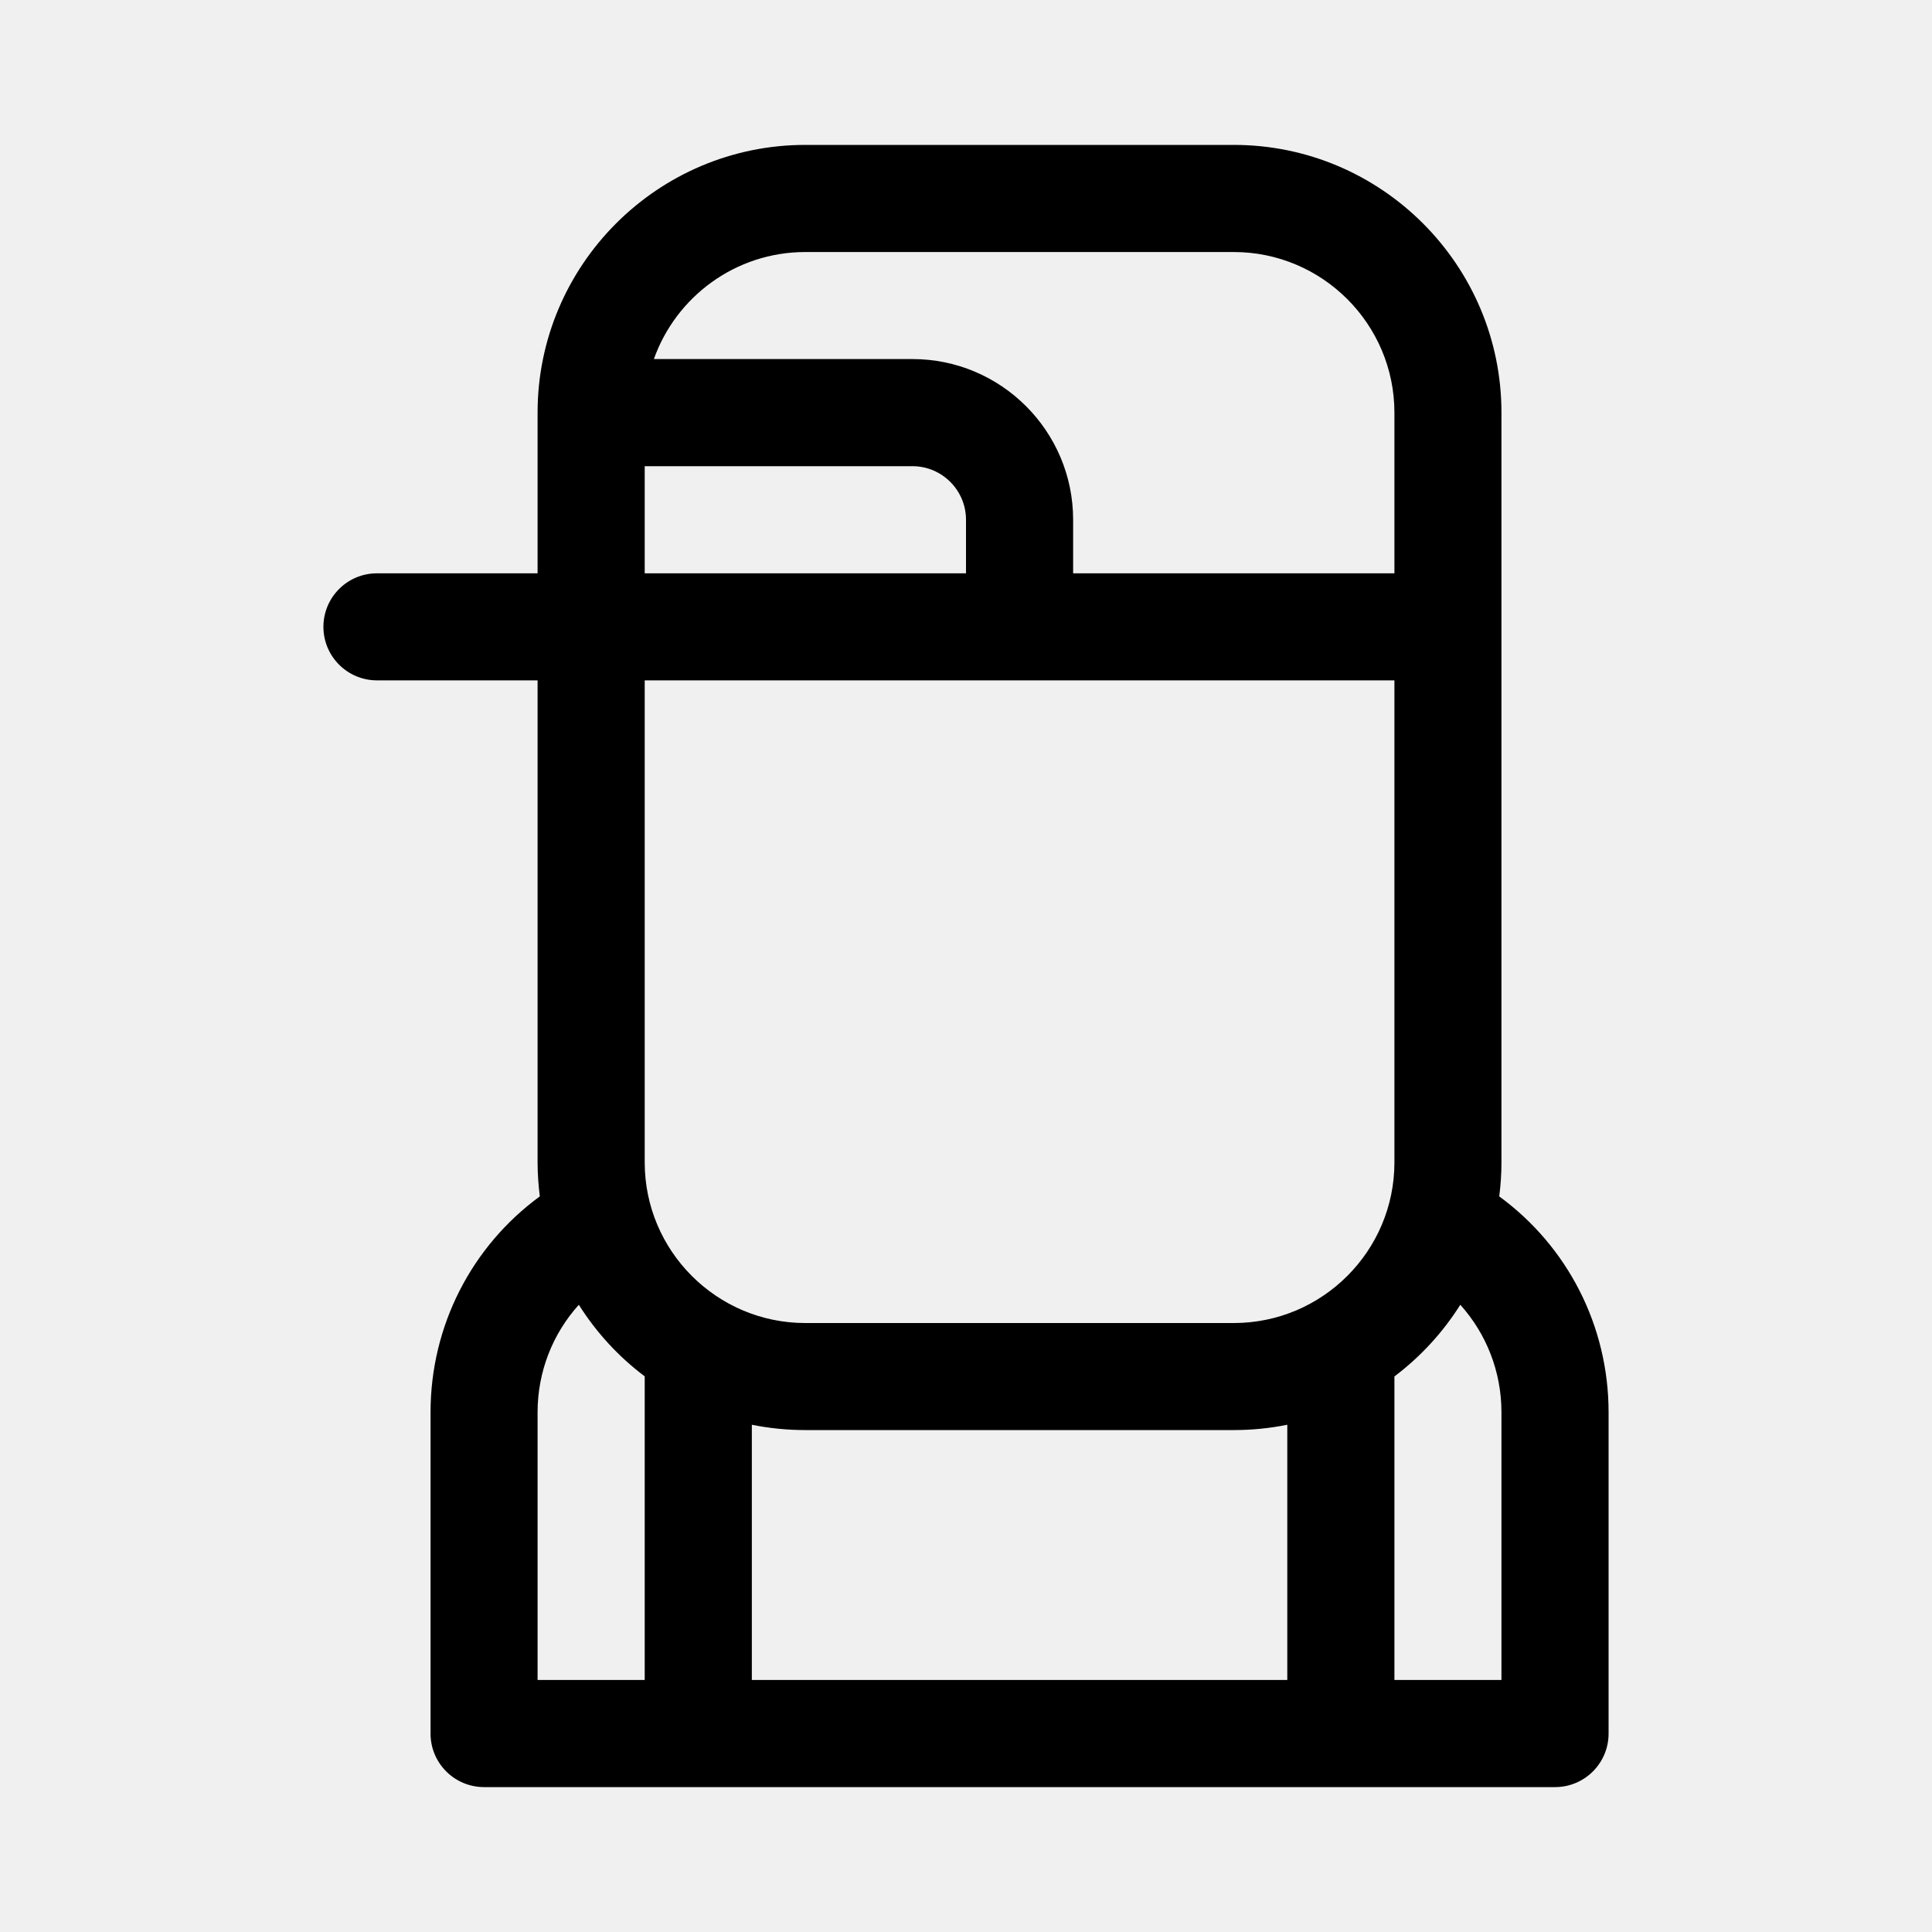
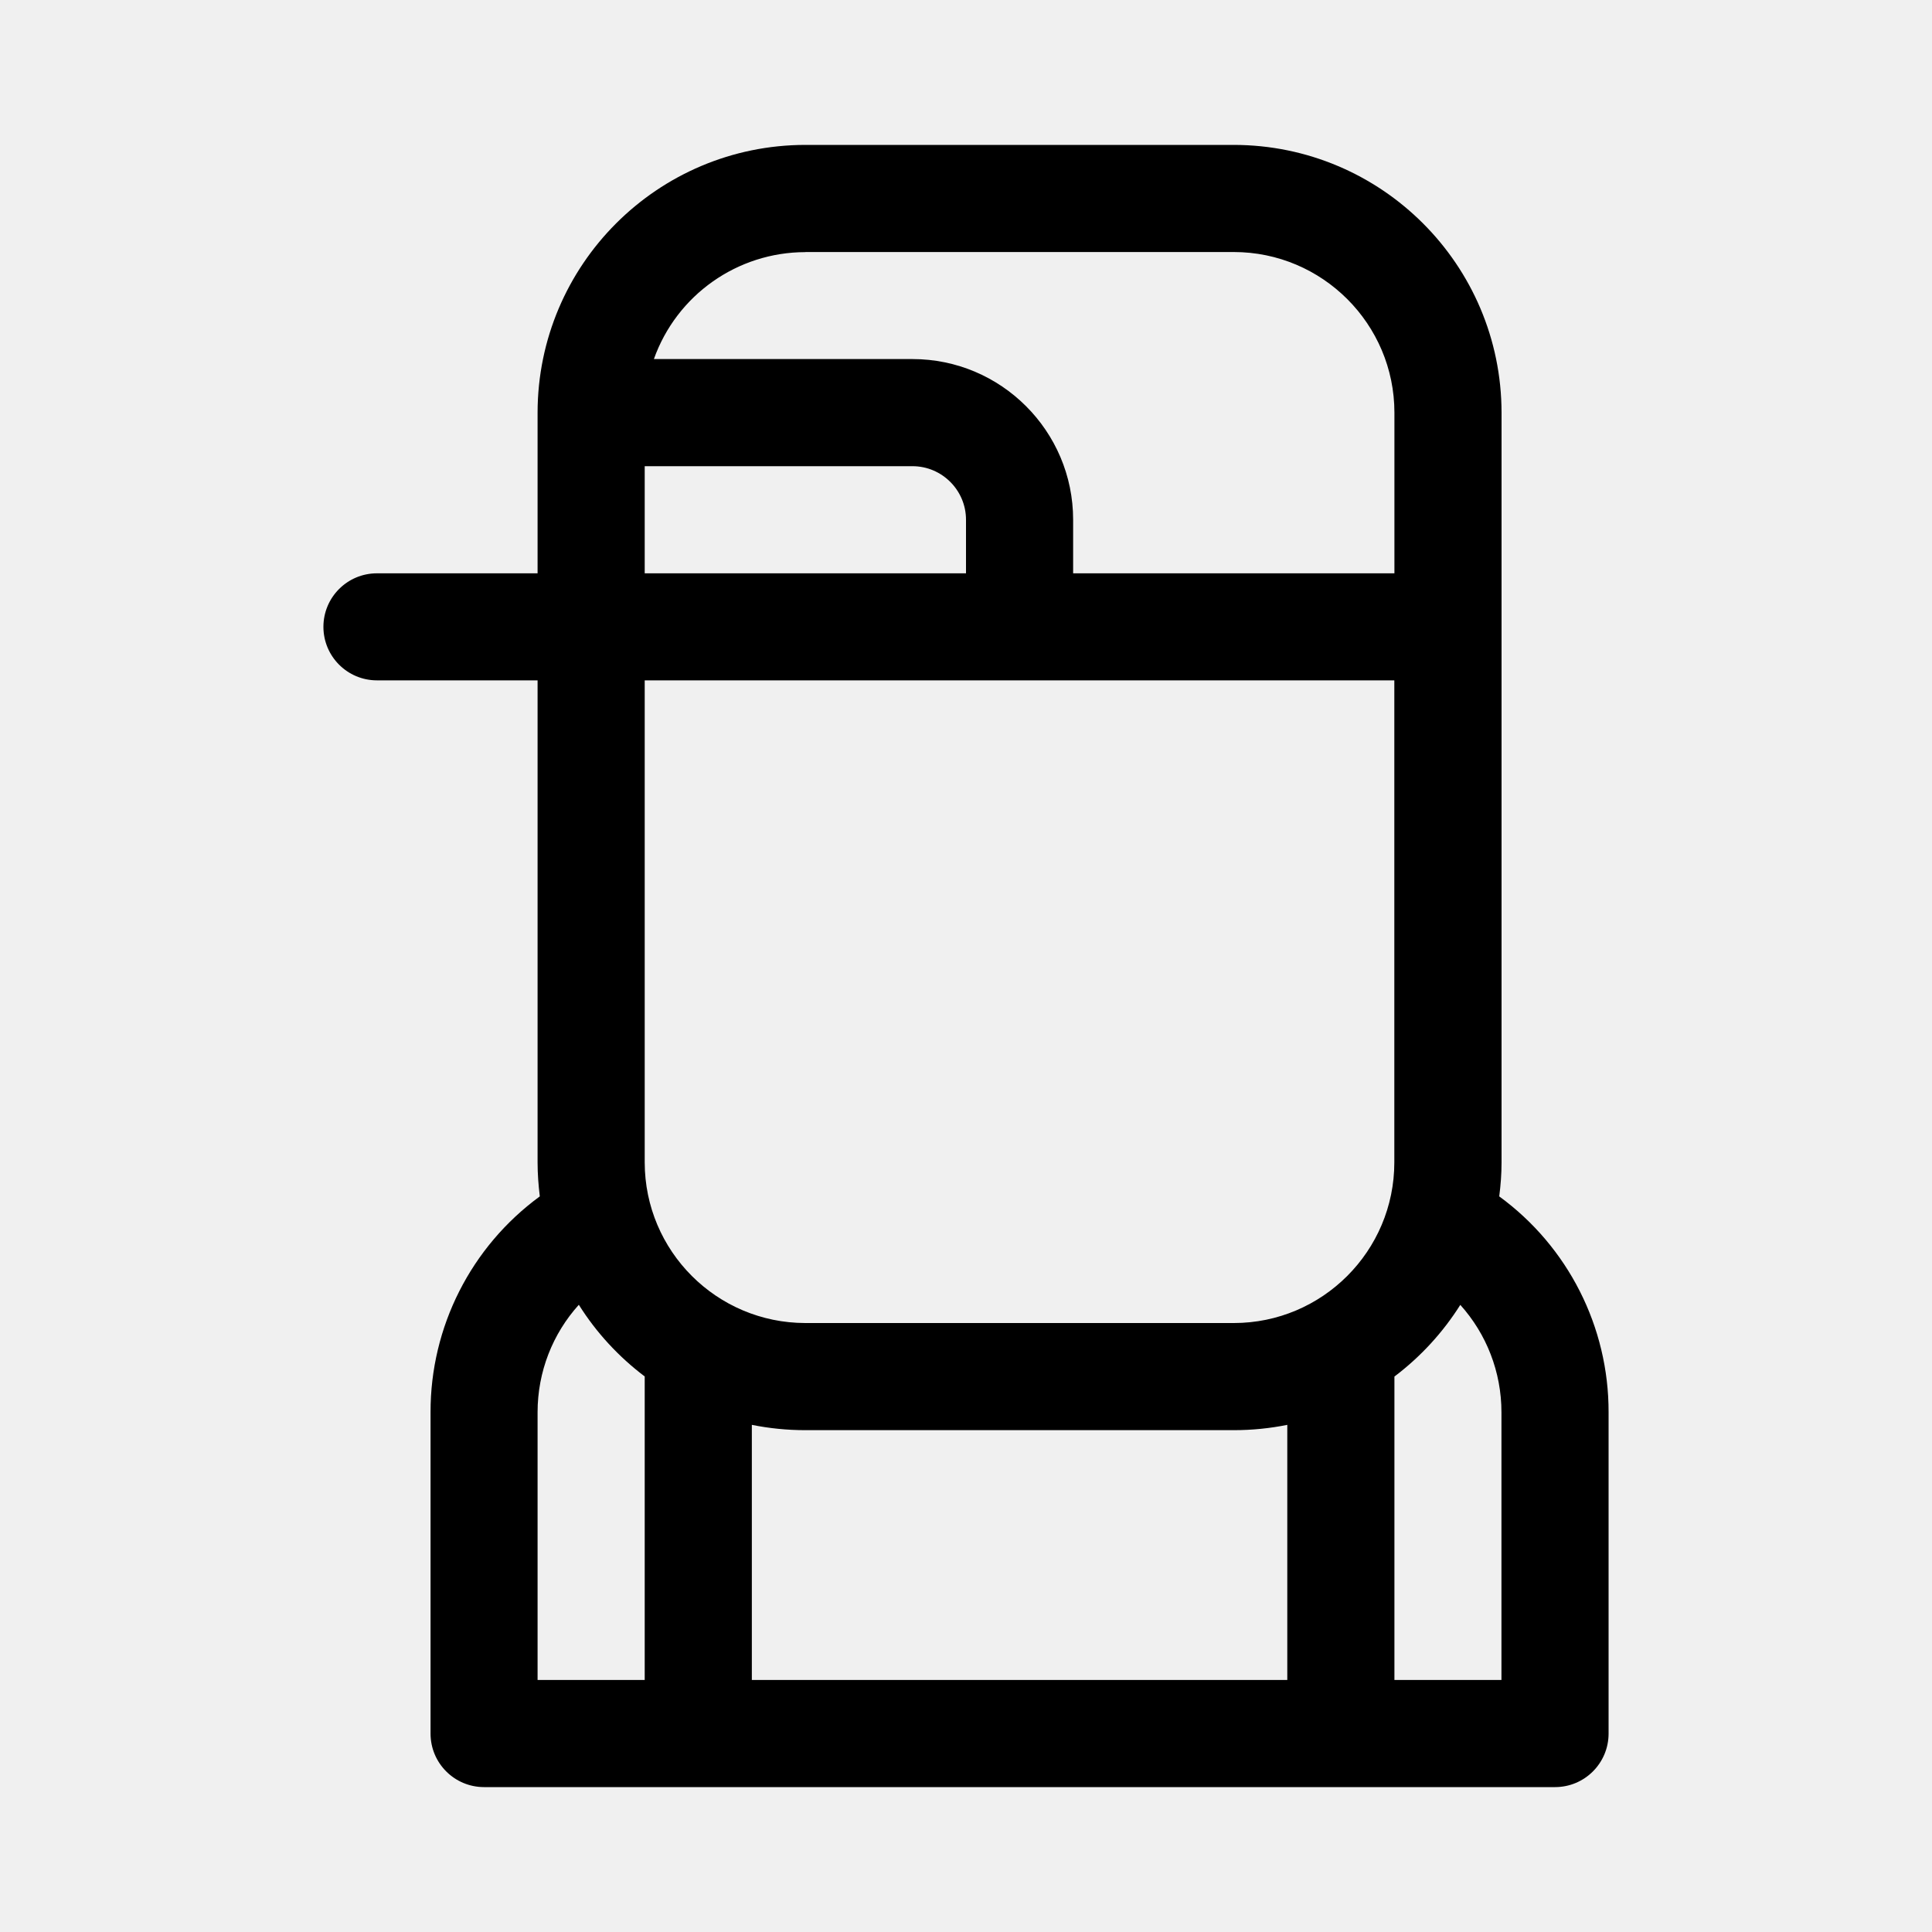
- <svg xmlns="http://www.w3.org/2000/svg" width="20" height="20" viewBox="0 0 20 20" fill="none">
-   <g clip-path="url(#clip0_13958_40248)">
-     <path d="M15.52 12.385C15.535 12.269 15.543 12.152 15.543 12.033V4.272C15.543 2.743 14.3 1.5 12.772 1.5H8.337C6.809 1.5 5.565 2.743 5.565 4.272V5.935H3.902C3.596 5.935 3.348 6.183 3.348 6.489C3.348 6.795 3.596 7.043 3.902 7.043H5.565V12.033C5.565 12.152 5.574 12.269 5.588 12.385C4.882 12.902 4.457 13.725 4.457 14.62V17.946C4.457 18.252 4.705 18.5 5.011 18.5H16.098C16.404 18.5 16.652 18.252 16.652 17.946V14.62C16.652 13.725 16.227 12.902 15.52 12.385ZM8.337 2.609H12.772C13.689 2.609 14.435 3.355 14.435 4.272V5.935H11.109V5.38C11.109 4.463 10.363 3.717 9.446 3.717H6.769C6.998 3.072 7.614 2.609 8.337 2.609ZM6.674 4.826H9.446C9.751 4.826 10 5.075 10 5.38V5.935H6.674V4.826ZM6.674 14.25V17.391H5.565V14.62C5.565 14.2 5.721 13.807 5.992 13.507C6.173 13.794 6.404 14.045 6.674 14.248L6.674 14.25ZM13.326 17.391H7.783V14.749C7.962 14.785 8.147 14.804 8.337 14.804H12.772C12.962 14.804 13.147 14.785 13.326 14.749V17.391ZM12.772 13.696H8.337C7.42 13.696 6.674 12.95 6.674 12.033V7.043H14.435V12.033C14.435 12.95 13.689 13.696 12.772 13.696ZM15.543 17.391H14.435V14.25L14.435 14.249C14.705 14.045 14.936 13.794 15.117 13.507C15.387 13.807 15.543 14.2 15.543 14.62L15.543 17.391Z" fill="currentColor" />
+ <svg xmlns="http://www.w3.org/2000/svg" width="20" height="20" fill="none">
+   <g clip-path="url(#a)">
+     <path d="M15.52 12.385c.015-.116.024-.233.024-.352V4.272A2.775 2.775 0 0 0 12.771 1.5H8.337a2.775 2.775 0 0 0-2.772 2.772v1.663H3.902a.554.554 0 0 0 0 1.108h1.663v4.99c0 .119.009.236.023.352a2.762 2.762 0 0 0-1.131 2.235v3.326c0 .306.248.554.554.554h11.087a.554.554 0 0 0 .554-.554V14.62a2.76 2.76 0 0 0-1.132-2.235ZM8.337 2.609h4.435c.917 0 1.663.746 1.663 1.663v1.663h-3.326V5.38c0-.917-.746-1.663-1.663-1.663H6.769A1.666 1.666 0 0 1 8.337 2.61ZM6.674 4.826h2.772c.305 0 .554.249.554.554v.555H6.674V4.826Zm0 9.424v3.141H5.565V14.62c0-.42.156-.813.427-1.113.18.287.412.538.682.742v.001Zm6.652 3.141H7.783V14.75c.179.036.364.055.554.055h4.435c.19 0 .375-.019.554-.055v2.642Zm-.554-3.695H8.337a1.665 1.665 0 0 1-1.663-1.663v-4.99h7.76v4.99c0 .917-.745 1.663-1.662 1.663Zm2.771 3.695h-1.108V14.25c.27-.204.501-.455.682-.742.27.3.426.693.426 1.113v2.771Z" fill="currentColor" />
  </g>
  <defs>
-     <clipPath id="clip0_13958_40248">
-       <rect width="17" height="17" fill="white" transform="translate(1.5 1.5)" />
+     <clipPath id="a">
+       <path fill="#fff" transform="translate(1.5 1.5)" d="M0 0h17v17H0z" />
    </clipPath>
  </defs>
</svg>
